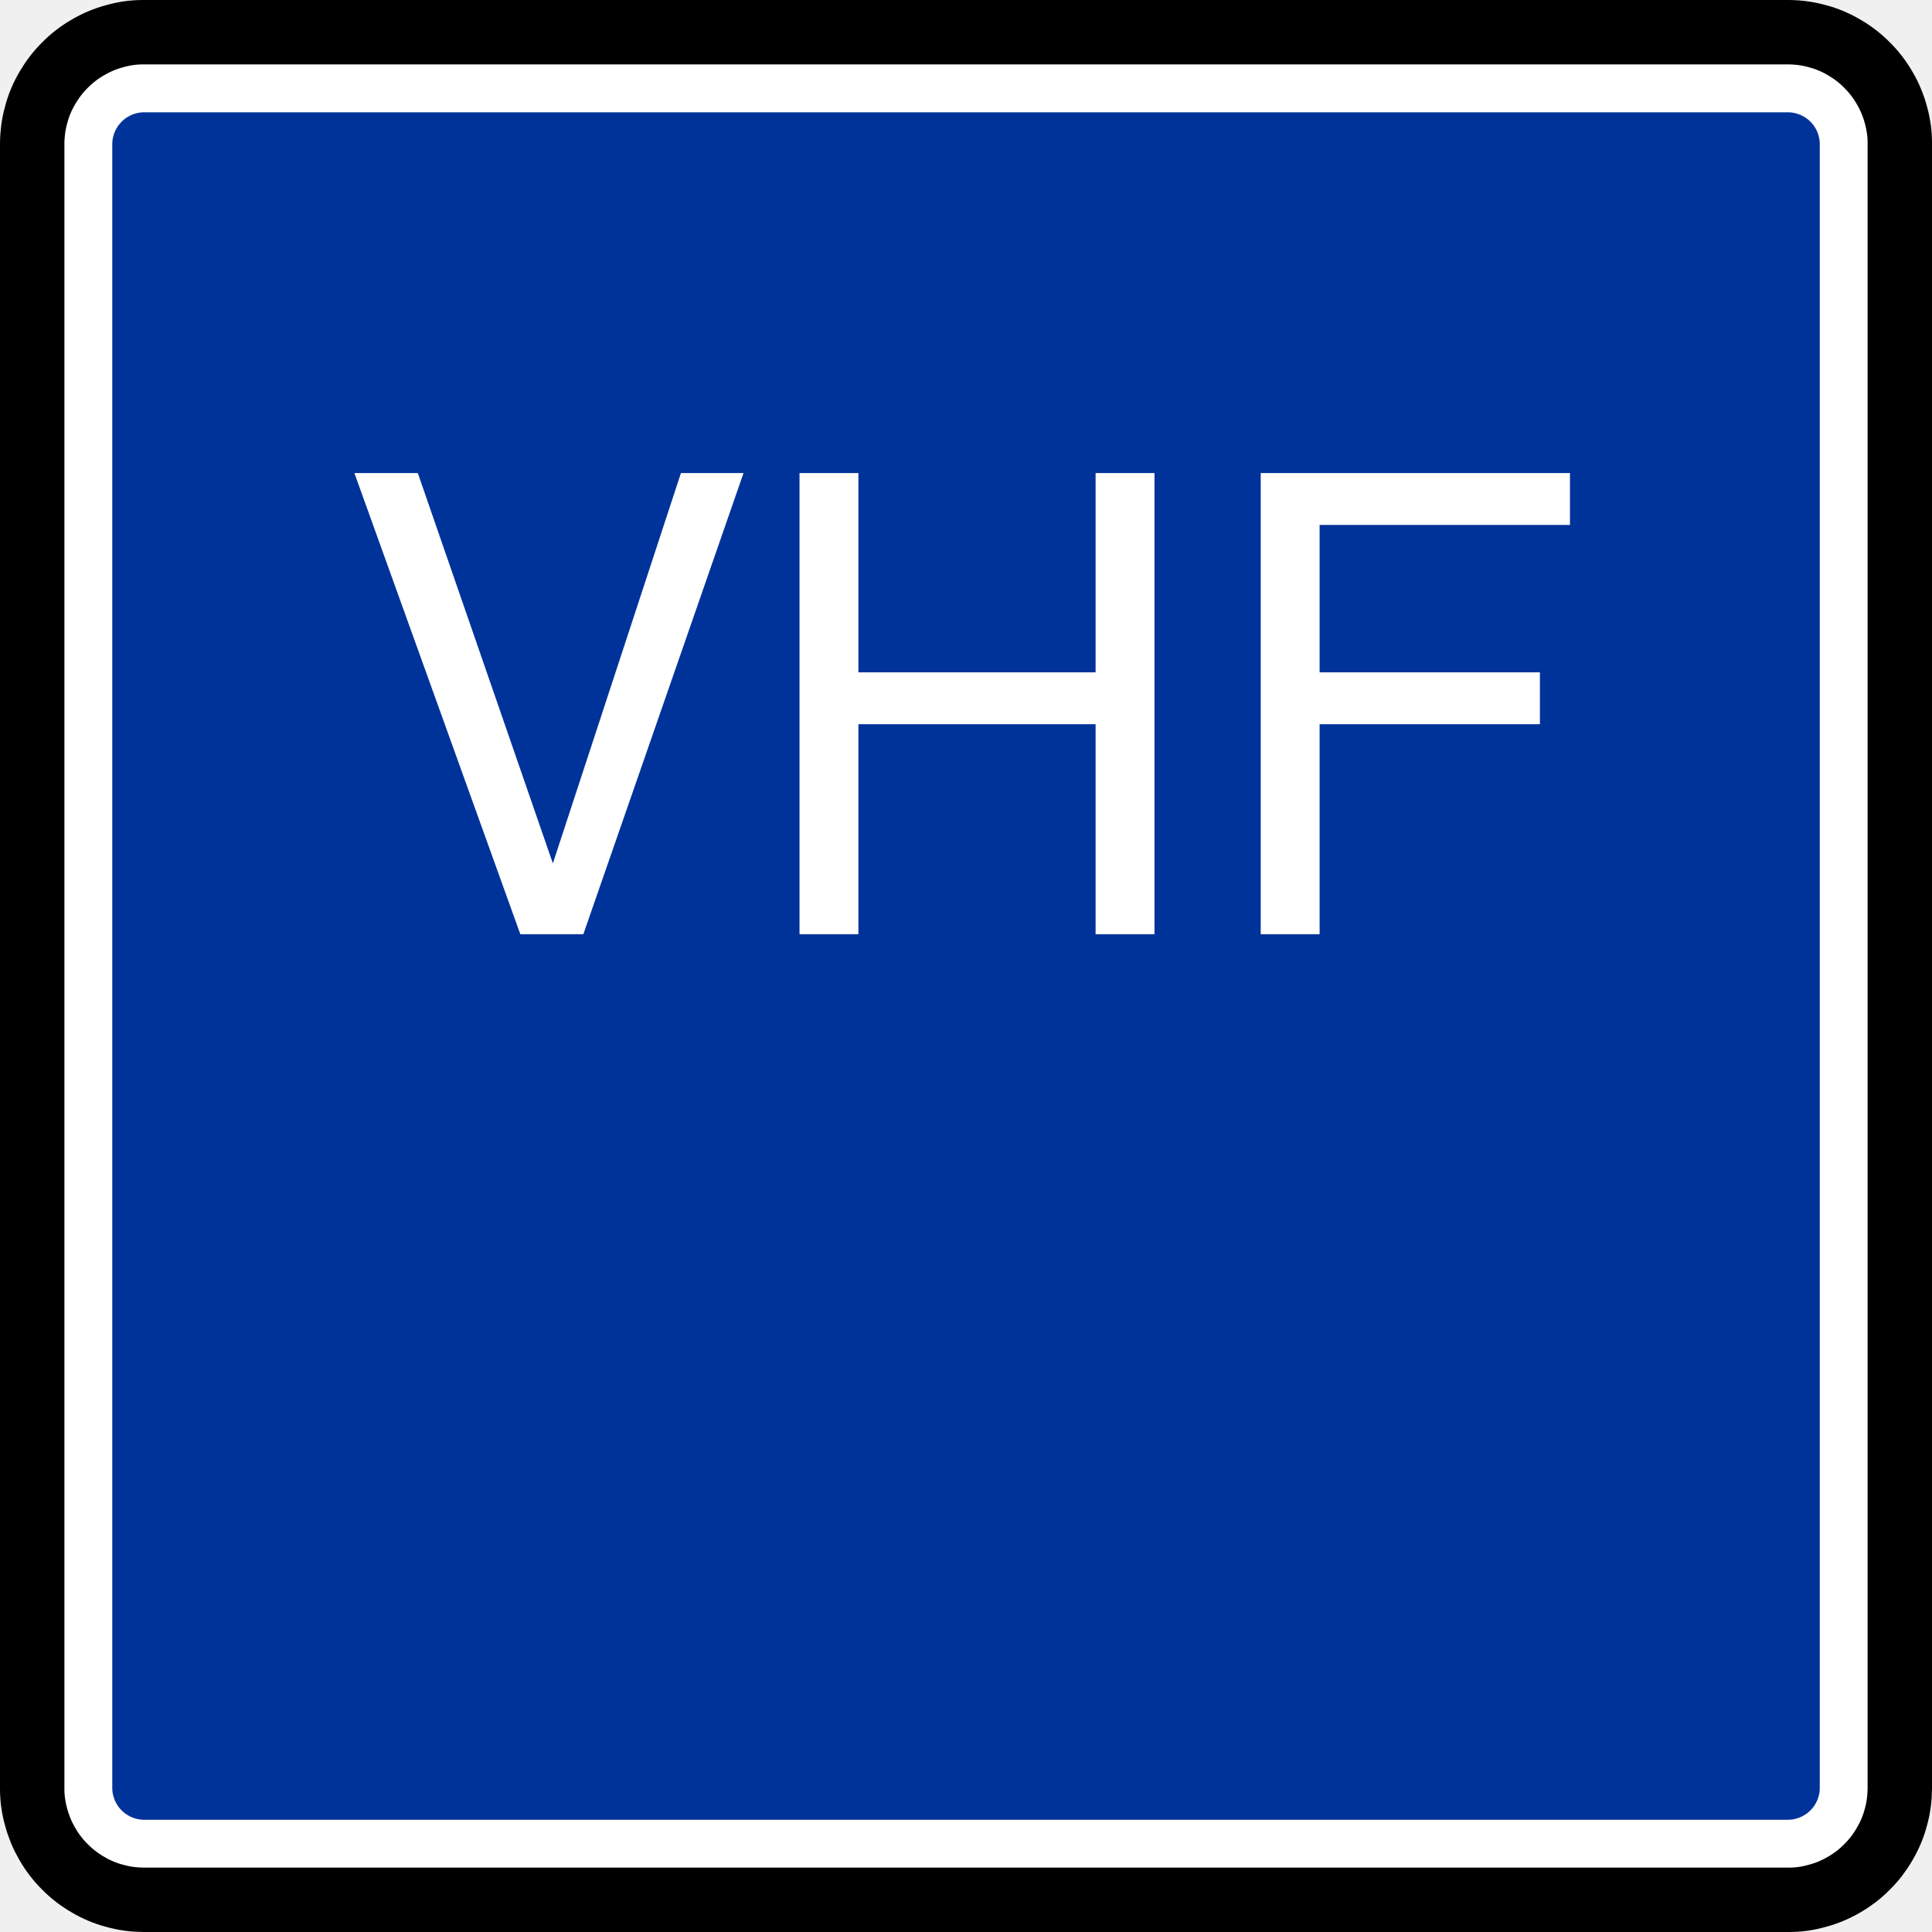
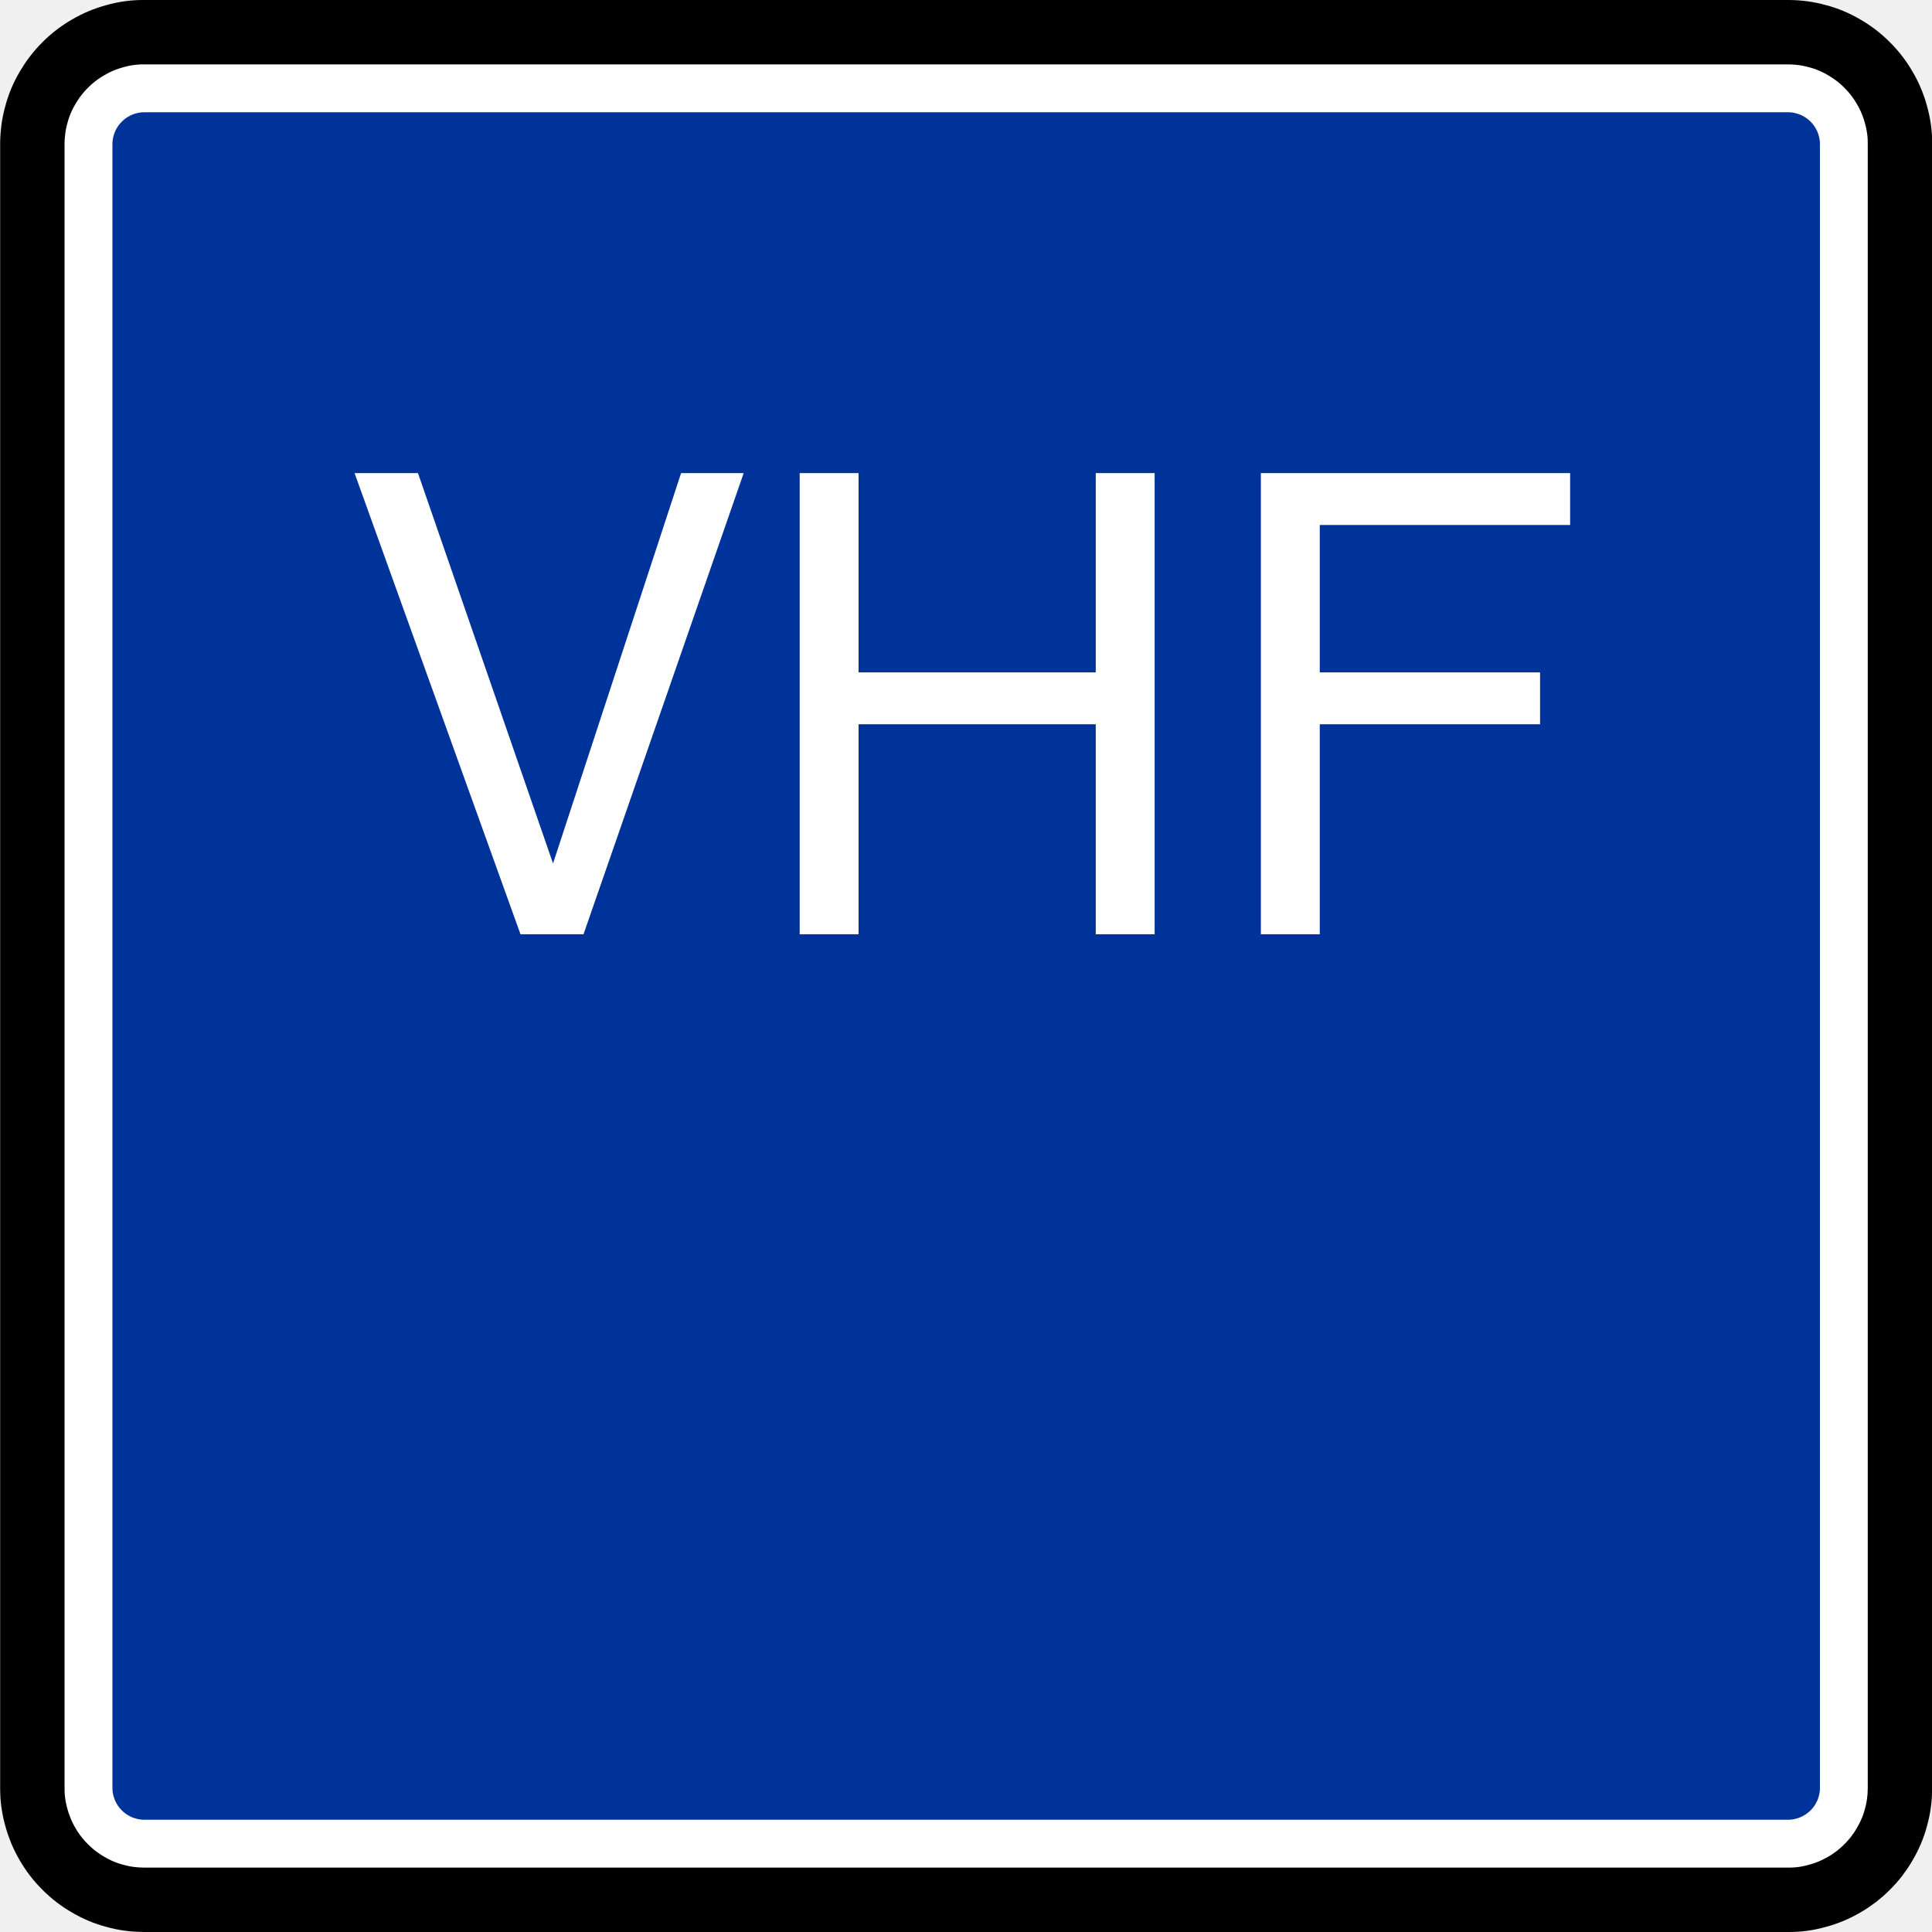
- <svg xmlns="http://www.w3.org/2000/svg" width="60" height="60" id="svg2" version="1.1" style="display:inline">
-   <defs id="defs4" />
-   <g id="layer53" style="display:inline" transform="translate(0,-60)">
-     <g style="display:inline" transform="matrix(0.9703507,0,0,0.9703507,138.1254,-179.8317)" id="layer1-82">
-       <g id="text4832" style="font-size:25.945px;font-style:normal;font-variant:normal;font-weight:normal;font-stretch:normal;text-align:start;line-height:125%;writing-mode:lr-tb;text-anchor:start;fill:#ffffff;fill-opacity:1;stroke:none;font-family:DIN 1451 Mittelschrift;-inkscape-font-specification:DIN 1451 Mittelschrift">
-         <text transform="translate(-146.9973,242.5083)" id="text2827" y="29.392" x="27.83" style="font-size:40px;font-style:normal;font-weight:normal;fill:#000000;fill-opacity:1;stroke:none;font-family:Bitstream Vera Sans" xml:space="preserve">
-           <tspan y="29.392" x="27.83" id="tspan2829" />
+ <svg xmlns="http://www.w3.org/2000/svg" id="svg2" height="60" width="60" version="1.1">
+   <g id="layer53" transform="translate(0,-60)">
+     <g id="layer1-82" transform="matrix(.97035 0 0 .97035 138.13 -179.83)">
+       <g id="text4832" font-size="25.945px" line-height="125%" font-family="DIN 1451 Mittelschrift" fill="#fff">
+         <text id="text2827" xml:space="preserve" transform="translate(-147 242.51)" font-size="40px" y="29.392" x="27.83" font-family="Bitstream Vera Sans" fill="#000000">
+           <tspan id="tspan2829" y="29.392" x="27.83" />
        </text>
      </g>
-       <g transform="matrix(0.8434507,0,0,0.8434507,-17.44415,43.53267)" id="g2931">
-         <g id="g4573" transform="matrix(0,1.25,1.25,0,-142.6098,313.4421)" style="fill:#ffffff;stroke:#000000;stroke-width:1.031">
-           <path d="m 0,0 0,49.89 0,0.013 0,0.013 c -0.001,0.145 -0.011,0.289 -0.031,0.432 -0.019,0.144 -0.048,0.286 -0.088,0.425 -0.036,0.14 -0.083,0.278 -0.139,0.411 -0.056,0.133 -0.121,0.263 -0.195,0.387 -0.072,0.126 -0.152,0.246 -0.241,0.361 -0.088,0.114 -0.184,0.223 -0.286,0.325 -0.102,0.103 -0.211,0.199 -0.325,0.287 -0.115,0.088 -0.236,0.168 -0.361,0.24 -0.125,0.074 -0.254,0.138 -0.388,0.194 -0.133,0.056 -0.271,0.103 -0.41,0.14 -0.14,0.04 -0.282,0.07 -0.425,0.09 -0.144,0.02 -0.288,0.03 -0.432,0.029 l -49.943,0 c -0.144,-0.001 -0.289,-0.011 -0.432,-0.03 -0.144,-0.019 -0.285,-0.049 -0.425,-0.089 -0.14,-0.036 -0.277,-0.082 -0.41,-0.138 -0.134,-0.057 -0.263,-0.122 -0.388,-0.196 -0.125,-0.072 -0.246,-0.152 -0.361,-0.24 -0.114,-0.088 -0.223,-0.184 -0.324,-0.287 -0.104,-0.102 -0.199,-0.211 -0.288,-0.325 -0.088,-0.115 -0.168,-0.235 -0.24,-0.361 -0.073,-0.125 -0.138,-0.254 -0.194,-0.388 -0.056,-0.133 -0.103,-0.27 -0.14,-0.41 -0.04,-0.139 -0.07,-0.281 -0.09,-0.425 -0.02,-0.143 -0.03,-0.288 -0.029,-0.432 l 0,-49.942 c 10e-4,-0.145 0.011,-0.289 0.03,-0.433 0.02,-0.143 0.049,-0.285 0.089,-0.424 0.036,-0.141 0.082,-0.278 0.138,-0.411 0.057,-0.134 0.122,-0.263 0.196,-0.388 0.072,-0.125 0.152,-0.246 0.24,-0.36 0.089,-0.115 0.184,-0.224 0.288,-0.325 0.101,-0.103 0.21,-0.199 0.324,-0.287 0.115,-0.089 0.236,-0.169 0.361,-0.241 0.125,-0.073 0.255,-0.138 0.388,-0.194 0.133,-0.056 0.271,-0.102 0.41,-0.14 0.14,-0.039 0.282,-0.069 0.425,-0.09 0.143,-0.02 0.288,-0.03 0.432,-0.028 l 0.014,0 0.013,-10e-4 49.889,0 0.013,10e-4 0.014,0 c 0.144,0 0.288,0.01 0.432,0.03 0.143,0.019 0.285,0.049 0.425,0.088 0.14,0.036 0.277,0.083 0.41,0.139 0.134,0.056 0.263,0.121 0.388,0.195 0.125,0.072 0.246,0.153 0.36,0.241 0.115,0.088 0.224,0.184 0.326,0.287 0.102,0.101 0.198,0.21 0.287,0.325 0.088,0.114 0.168,0.235 0.24,0.36 0.073,0.125 0.138,0.255 0.194,0.388 0.056,0.134 0.103,0.271 0.14,0.411 0.04,0.139 0.07,0.281 0.09,0.425 0.02,0.143 0.03,0.287 0.029,0.432 L 0,-0.013 0,0 z" style="fill:#ffffff;stroke:#000000;stroke-width:0.223;stroke-linecap:butt;stroke-linejoin:bevel;stroke-miterlimit:22.926;stroke-opacity:1;stroke-dasharray:none" id="path4575" />
-           <g id="g4577" transform="translate(0.054,0)" style="fill:#ffffff;stroke:#000000;stroke-width:1.031">
-             <path d="M 0,0 0,-0.027 C -0.001,-0.174 -0.011,-0.32 -0.031,-0.466 -0.05,-0.612 -0.081,-0.756 -0.121,-0.898 -0.157,-1.04 -0.205,-1.18 -0.262,-1.315 -0.319,-1.451 -0.385,-1.582 -0.46,-1.708 -0.533,-1.836 -0.615,-1.958 -0.705,-2.075 -0.794,-2.192 -0.892,-2.302 -0.996,-2.405 -1.1,-2.51 -1.21,-2.608 -1.326,-2.697 c -0.117,-0.09 -0.239,-0.171 -0.367,-0.245 -0.127,-0.074 -0.258,-0.14 -0.394,-0.197 -0.136,-0.056 -0.275,-0.104 -0.417,-0.142 -0.142,-0.04 -0.286,-0.071 -0.432,-0.091 -0.145,-0.021 -0.292,-0.03 -0.439,-0.03 l -49.943,0 c -0.147,0.001 -0.294,0.012 -0.439,0.031 -0.146,0.02 -0.29,0.05 -0.432,0.09 -0.142,0.037 -0.282,0.084 -0.418,0.141 -0.135,0.057 -0.266,0.123 -0.393,0.198 -0.127,0.074 -0.25,0.156 -0.366,0.245 -0.117,0.09 -0.227,0.187 -0.331,0.292 -0.104,0.103 -0.202,0.213 -0.291,0.33 -0.09,0.116 -0.172,0.239 -0.245,0.367 -0.074,0.126 -0.14,0.258 -0.197,0.393 -0.057,0.136 -0.104,0.275 -0.142,0.417 -0.041,0.142 -0.071,0.286 -0.092,0.432 -0.02,0.146 -0.03,0.292 -0.029,0.439 l 0,49.943 c 10e-4,0.147 0.011,0.294 0.031,0.44 0.02,0.145 0.05,0.289 0.09,0.431 0.036,0.142 0.084,0.282 0.141,0.418 0.057,0.135 0.123,0.267 0.198,0.393 0.073,0.127 0.155,0.25 0.245,0.367 0.089,0.116 0.187,0.227 0.291,0.33 0.104,0.105 0.214,0.202 0.331,0.292 0.116,0.089 0.239,0.171 0.366,0.244 0.127,0.075 0.258,0.141 0.394,0.197 0.136,0.057 0.275,0.105 0.417,0.143 0.142,0.04 0.286,0.07 0.432,0.091 0.145,0.021 0.292,0.03 0.439,0.029 l 49.943,0 c 0.147,-10e-4 0.294,-0.011 0.439,-0.031 0.146,-0.019 0.29,-0.049 0.432,-0.089 0.142,-0.037 0.282,-0.084 0.417,-0.142 0.136,-0.057 0.267,-0.123 0.394,-0.198 0.127,-0.073 0.25,-0.155 0.367,-0.244 0.116,-0.09 0.226,-0.187 0.33,-0.292 0.104,-0.103 0.202,-0.214 0.292,-0.33 0.089,-0.117 0.171,-0.239 0.244,-0.367 0.074,-0.127 0.14,-0.258 0.197,-0.394 0.057,-0.135 0.104,-0.275 0.142,-0.417 0.04,-0.142 0.071,-0.286 0.092,-0.432 C -0.009,50.21 0.001,50.063 0,49.916 L 0,0 z" style="fill:#ffffff;stroke:#000000;stroke-width:1.955;stroke-linecap:butt;stroke-linejoin:bevel;stroke-miterlimit:22.926;stroke-opacity:1;stroke-dasharray:none" id="path4579" />
+       <g id="g2931" transform="matrix(.84345 0 0 .84345 -17.444 43.533)">
+         <g id="g4573" transform="matrix(0 1.25 1.25 0 -142.61 313.44)" stroke="#000" fill="#fff">
+           <path id="path4575" stroke-linejoin="bevel" d="m0 0v49.89 0.013 0.013c-0.001 0.145-0.011 0.289-0.031 0.432-0.019 0.144-0.048 0.286-0.088 0.425-0.036 0.14-0.083 0.278-0.139 0.411s-0.121 0.263-0.195 0.387c-0.072 0.126-0.152 0.246-0.241 0.361-0.088 0.114-0.184 0.223-0.286 0.325-0.102 0.103-0.211 0.199-0.325 0.287-0.115 0.088-0.236 0.168-0.361 0.24-0.125 0.074-0.254 0.138-0.388 0.194-0.133 0.056-0.271 0.103-0.41 0.14-0.14 0.04-0.282 0.07-0.425 0.09-0.144 0.02-0.288 0.03-0.432 0.029h-49.943c-0.144-0.001-0.289-0.011-0.432-0.03-0.144-0.019-0.285-0.049-0.425-0.089-0.14-0.036-0.277-0.082-0.41-0.138-0.134-0.057-0.263-0.122-0.388-0.196-0.125-0.072-0.246-0.152-0.361-0.24-0.114-0.088-0.223-0.184-0.324-0.287-0.104-0.102-0.199-0.211-0.288-0.325-0.088-0.115-0.168-0.235-0.24-0.361-0.073-0.125-0.138-0.254-0.194-0.388-0.056-0.133-0.103-0.27-0.14-0.41-0.04-0.139-0.07-0.281-0.09-0.425-0.02-0.143-0.03-0.288-0.029-0.432v-49.942c0.001-0.145 0.011-0.289 0.03-0.433 0.02-0.143 0.049-0.285 0.089-0.424 0.036-0.141 0.082-0.278 0.138-0.411 0.057-0.134 0.122-0.263 0.196-0.388 0.072-0.125 0.152-0.246 0.24-0.36 0.089-0.115 0.184-0.224 0.288-0.325 0.101-0.103 0.21-0.199 0.324-0.287 0.115-0.089 0.236-0.169 0.361-0.241 0.125-0.073 0.255-0.138 0.388-0.194s0.271-0.102 0.41-0.14c0.14-0.039 0.282-0.069 0.425-0.09 0.143-0.02 0.288-0.03 0.432-0.028h0.014l0.013-0.001h49.889l0.013 0.001h0.014c0.144 0 0.288 0.01 0.432 0.03 0.143 0.019 0.285 0.049 0.425 0.088 0.14 0.036 0.277 0.083 0.41 0.139 0.134 0.056 0.263 0.121 0.388 0.195 0.125 0.072 0.246 0.153 0.36 0.241 0.115 0.088 0.224 0.184 0.326 0.287 0.102 0.101 0.198 0.21 0.287 0.325 0.088 0.114 0.168 0.235 0.24 0.36 0.073 0.125 0.138 0.255 0.194 0.388 0.056 0.134 0.103 0.271 0.14 0.411 0.04 0.139 0.07 0.281 0.09 0.425 0.02 0.143 0.03 0.287 0.029 0.432v0.013 0.013z" stroke-miterlimit="22.926" stroke-width=".223" />
+           <g id="g4577" transform="translate(.054)" stroke-width="1.031">
+             <path id="path4579" stroke-linejoin="bevel" d="m0 0v-0.027c-0.001-0.147-0.011-0.293-0.031-0.439-0.019-0.146-0.05-0.29-0.09-0.432-0.036-0.142-0.084-0.282-0.141-0.417-0.057-0.136-0.123-0.267-0.198-0.393-0.073-0.128-0.155-0.25-0.245-0.367-0.089-0.117-0.187-0.227-0.291-0.33-0.104-0.105-0.214-0.203-0.33-0.292-0.117-0.09-0.239-0.171-0.367-0.245-0.127-0.074-0.258-0.14-0.394-0.197-0.136-0.056-0.275-0.104-0.417-0.142-0.142-0.04-0.286-0.071-0.432-0.091-0.145-0.021-0.292-0.03-0.439-0.03h-49.943c-0.147 0.001-0.294 0.012-0.439 0.031-0.146 0.02-0.29 0.05-0.432 0.09-0.142 0.037-0.282 0.084-0.418 0.141-0.135 0.057-0.266 0.123-0.393 0.198-0.127 0.074-0.25 0.156-0.366 0.245-0.117 0.09-0.227 0.187-0.331 0.292-0.104 0.103-0.202 0.213-0.291 0.33-0.09 0.116-0.172 0.239-0.245 0.367-0.074 0.126-0.14 0.258-0.197 0.393-0.057 0.136-0.104 0.275-0.142 0.417-0.041 0.142-0.071 0.286-0.092 0.432-0.02 0.146-0.03 0.292-0.029 0.439v49.943c0.001 0.147 0.011 0.294 0.031 0.44 0.02 0.145 0.05 0.289 0.09 0.431 0.036 0.142 0.084 0.282 0.141 0.418 0.057 0.135 0.123 0.267 0.198 0.393 0.073 0.127 0.155 0.25 0.245 0.367 0.089 0.116 0.187 0.227 0.291 0.33 0.104 0.105 0.214 0.202 0.331 0.292 0.116 0.089 0.239 0.171 0.366 0.244 0.127 0.075 0.258 0.141 0.394 0.197 0.136 0.057 0.275 0.105 0.417 0.143 0.142 0.04 0.286 0.07 0.432 0.091 0.145 0.021 0.292 0.03 0.439 0.029h49.943c0.147-0.001 0.294-0.011 0.439-0.031 0.146-0.019 0.29-0.049 0.432-0.089 0.142-0.037 0.282-0.084 0.417-0.142 0.136-0.057 0.267-0.123 0.394-0.198 0.127-0.073 0.25-0.155 0.367-0.244 0.116-0.09 0.226-0.187 0.33-0.292 0.104-0.103 0.202-0.214 0.292-0.33 0.089-0.117 0.171-0.239 0.244-0.367 0.074-0.127 0.14-0.258 0.197-0.394 0.057-0.135 0.104-0.275 0.142-0.417 0.04-0.142 0.071-0.286 0.092-0.432 0.02-0.145 0.03-0.292 0.029-0.439v-49.916z" stroke="#000" stroke-miterlimit="22.926" stroke-width="1.955" fill="#fff" />
          </g>
        </g>
-         <path id="path4571" style="fill:#003399;fill-opacity:1;fill-rule:evenodd;stroke:none" d="m -142.61,310.473 -0.01,0 c -0.052,0 -0.105,-0.004 -0.156,-0.011 -0.052,-0.006 -0.104,-0.018 -0.155,-0.033 -0.05,-0.013 -0.1,-0.03 -0.149,-0.05 -0.048,-0.02 -0.095,-0.044 -0.14,-0.071 -0.046,-0.025 -0.09,-0.055 -0.131,-0.087 -0.041,-0.031 -0.081,-0.066 -0.117,-0.104 -0.037,-0.036 -0.072,-0.076 -0.105,-0.117 -0.031,-0.041 -0.061,-0.085 -0.086,-0.131 -0.028,-0.045 -0.05,-0.092 -0.071,-0.14 -0.02,-0.049 -0.037,-0.099 -0.05,-0.149 -0.015,-0.051 -0.026,-0.102 -0.034,-0.155 -0.006,-0.051 -0.01,-0.104 -0.01,-0.156 l 0,-0.01 0,-62.362 0,-0.009 c 0,-0.052 0.004,-0.105 0.011,-0.158 0.006,-0.051 0.018,-0.104 0.033,-0.154 0.013,-0.051 0.03,-0.101 0.05,-0.149 0.02,-0.049 0.044,-0.096 0.071,-0.141 0.025,-0.045 0.055,-0.089 0.086,-0.131 0.033,-0.041 0.068,-0.08 0.105,-0.117 0.036,-0.037 0.076,-0.072 0.117,-0.104 0.041,-0.033 0.085,-0.061 0.131,-0.087 0.045,-0.026 0.092,-0.05 0.14,-0.071 0.049,-0.02 0.099,-0.036 0.149,-0.05 0.051,-0.015 0.102,-0.025 0.155,-0.033 0.051,-0.008 0.104,-0.011 0.156,-0.01 l 62.381,0 c 0.052,0 0.105,0.002 0.158,0.01 0.051,0.007 0.104,0.018 0.154,0.033 0.051,0.013 0.101,0.03 0.149,0.05 0.049,0.021 0.096,0.045 0.141,0.071 0.045,0.026 0.089,0.055 0.13,0.087 0.043,0.031 0.081,0.066 0.119,0.104 0.037,0.037 0.072,0.076 0.104,0.117 0.033,0.043 0.061,0.086 0.087,0.131 0.026,0.045 0.05,0.092 0.071,0.141 0.02,0.048 0.036,0.098 0.05,0.149 0.015,0.05 0.025,0.102 0.033,0.154 0.007,0.052 0.011,0.105 0.01,0.158 l 0,62.381 c 0,0.052 -0.003,0.105 -0.01,0.156 -0.007,0.052 -0.018,0.104 -0.033,0.155 -0.013,0.05 -0.03,0.1 -0.05,0.149 -0.021,0.048 -0.045,0.095 -0.071,0.14 -0.026,0.046 -0.055,0.09 -0.087,0.131 -0.031,0.041 -0.066,0.081 -0.104,0.117 -0.037,0.037 -0.076,0.072 -0.119,0.105 -0.041,0.031 -0.085,0.061 -0.13,0.086 -0.045,0.028 -0.092,0.05 -0.141,0.071 -0.048,0.02 -0.098,0.037 -0.149,0.05 -0.05,0.015 -0.102,0.026 -0.154,0.034 -0.052,0.006 -0.105,0.01 -0.158,0.01 l -0.009,0 -62.362,0" />
-         <text xml:space="preserve" style="font-size:10px;font-style:normal;font-variant:normal;font-weight:bold;font-stretch:normal;text-align:start;line-height:100%;writing-mode:lr-tb;text-anchor:start;fill:#ffffff;fill-opacity:1;stroke:none;font-family:Nimbus Sans L;-inkscape-font-specification:Nimbus Sans L Bold" x="-135.354" y="276.87" id="text2831">
-           <tspan id="tspan2837" x="-135.354" y="276.87" style="font-size:24px;font-style:normal;font-variant:normal;font-weight:normal;font-stretch:normal;text-align:start;line-height:100%;writing-mode:lr-tb;text-anchor:start;font-family:Nimbus Sans L;-inkscape-font-specification:Nimbus Sans L">VHF</tspan>
+         <path id="path4571" d="m-142.61 310.47h-0.01c-0.052 0-0.105-0.004-0.156-0.011-0.052-0.006-0.104-0.018-0.155-0.033-0.05-0.013-0.1-0.03-0.149-0.05-0.048-0.02-0.095-0.044-0.14-0.071-0.046-0.025-0.09-0.055-0.131-0.087-0.041-0.031-0.081-0.066-0.117-0.104-0.037-0.036-0.072-0.076-0.105-0.117-0.031-0.041-0.061-0.085-0.086-0.131-0.028-0.045-0.05-0.092-0.071-0.14-0.02-0.049-0.037-0.099-0.05-0.149-0.015-0.051-0.026-0.102-0.034-0.155-0.006-0.051-0.01-0.104-0.01-0.156v-0.01-62.362-0.009c0-0.052 0.004-0.105 0.011-0.158 0.006-0.051 0.018-0.104 0.033-0.154 0.013-0.051 0.03-0.101 0.05-0.149 0.02-0.049 0.044-0.096 0.071-0.141 0.025-0.045 0.055-0.089 0.086-0.131 0.033-0.041 0.068-0.08 0.105-0.117 0.036-0.037 0.076-0.072 0.117-0.104 0.041-0.033 0.085-0.061 0.131-0.087 0.045-0.026 0.092-0.05 0.14-0.071 0.049-0.02 0.099-0.036 0.149-0.05 0.051-0.015 0.102-0.025 0.155-0.033 0.051-0.008 0.104-0.011 0.156-0.01h62.381c0.052 0 0.105 0.002 0.158 0.01 0.051 0.007 0.104 0.018 0.154 0.033 0.051 0.013 0.101 0.03 0.149 0.05 0.049 0.021 0.096 0.045 0.141 0.071 0.045 0.026 0.089 0.055 0.13 0.087 0.043 0.031 0.081 0.066 0.119 0.104 0.037 0.037 0.072 0.076 0.104 0.117 0.033 0.043 0.061 0.086 0.087 0.131 0.026 0.045 0.05 0.092 0.071 0.141 0.02 0.048 0.036 0.098 0.05 0.149 0.015 0.05 0.025 0.102 0.033 0.154 0.007 0.052 0.011 0.105 0.01 0.158v62.381c0 0.052-0.003 0.105-0.01 0.156-0.007 0.052-0.018 0.104-0.033 0.155-0.013 0.05-0.03 0.1-0.05 0.149-0.021 0.048-0.045 0.095-0.071 0.14-0.026 0.046-0.055 0.09-0.087 0.131-0.031 0.041-0.066 0.081-0.104 0.117-0.037 0.037-0.076 0.072-0.119 0.105-0.041 0.031-0.085 0.061-0.13 0.086-0.045 0.028-0.092 0.05-0.141 0.071-0.048 0.02-0.098 0.037-0.149 0.05-0.05 0.015-0.102 0.026-0.154 0.034-0.052 0.006-0.105 0.01-0.158 0.01h-0.009-62.362" fill-rule="evenodd" fill="#039" />
+         <text id="text2831" font-weight="bold" xml:space="preserve" font-size="10px" y="276.87" x="-135.354" font-family="Nimbus Sans L" line-height="100%" fill="#ffffff">
+           <tspan id="tspan2837" font-weight="normal" font-size="24px" line-height="100%" y="276.87" x="-135.354" font-family="Nimbus Sans L">VHF</tspan>
        </text>
-         <g style="font-size:25.945px;font-style:normal;font-variant:normal;font-weight:normal;font-stretch:normal;text-align:start;line-height:125%;writing-mode:lr-tb;text-anchor:start;fill:#ffffff;fill-opacity:1;stroke:none;font-family:DIN 1451 Mittelschrift;-inkscape-font-specification:DIN 1451 Mittelschrift" id="text4836" />
      </g>
    </g>
  </g>
</svg>
